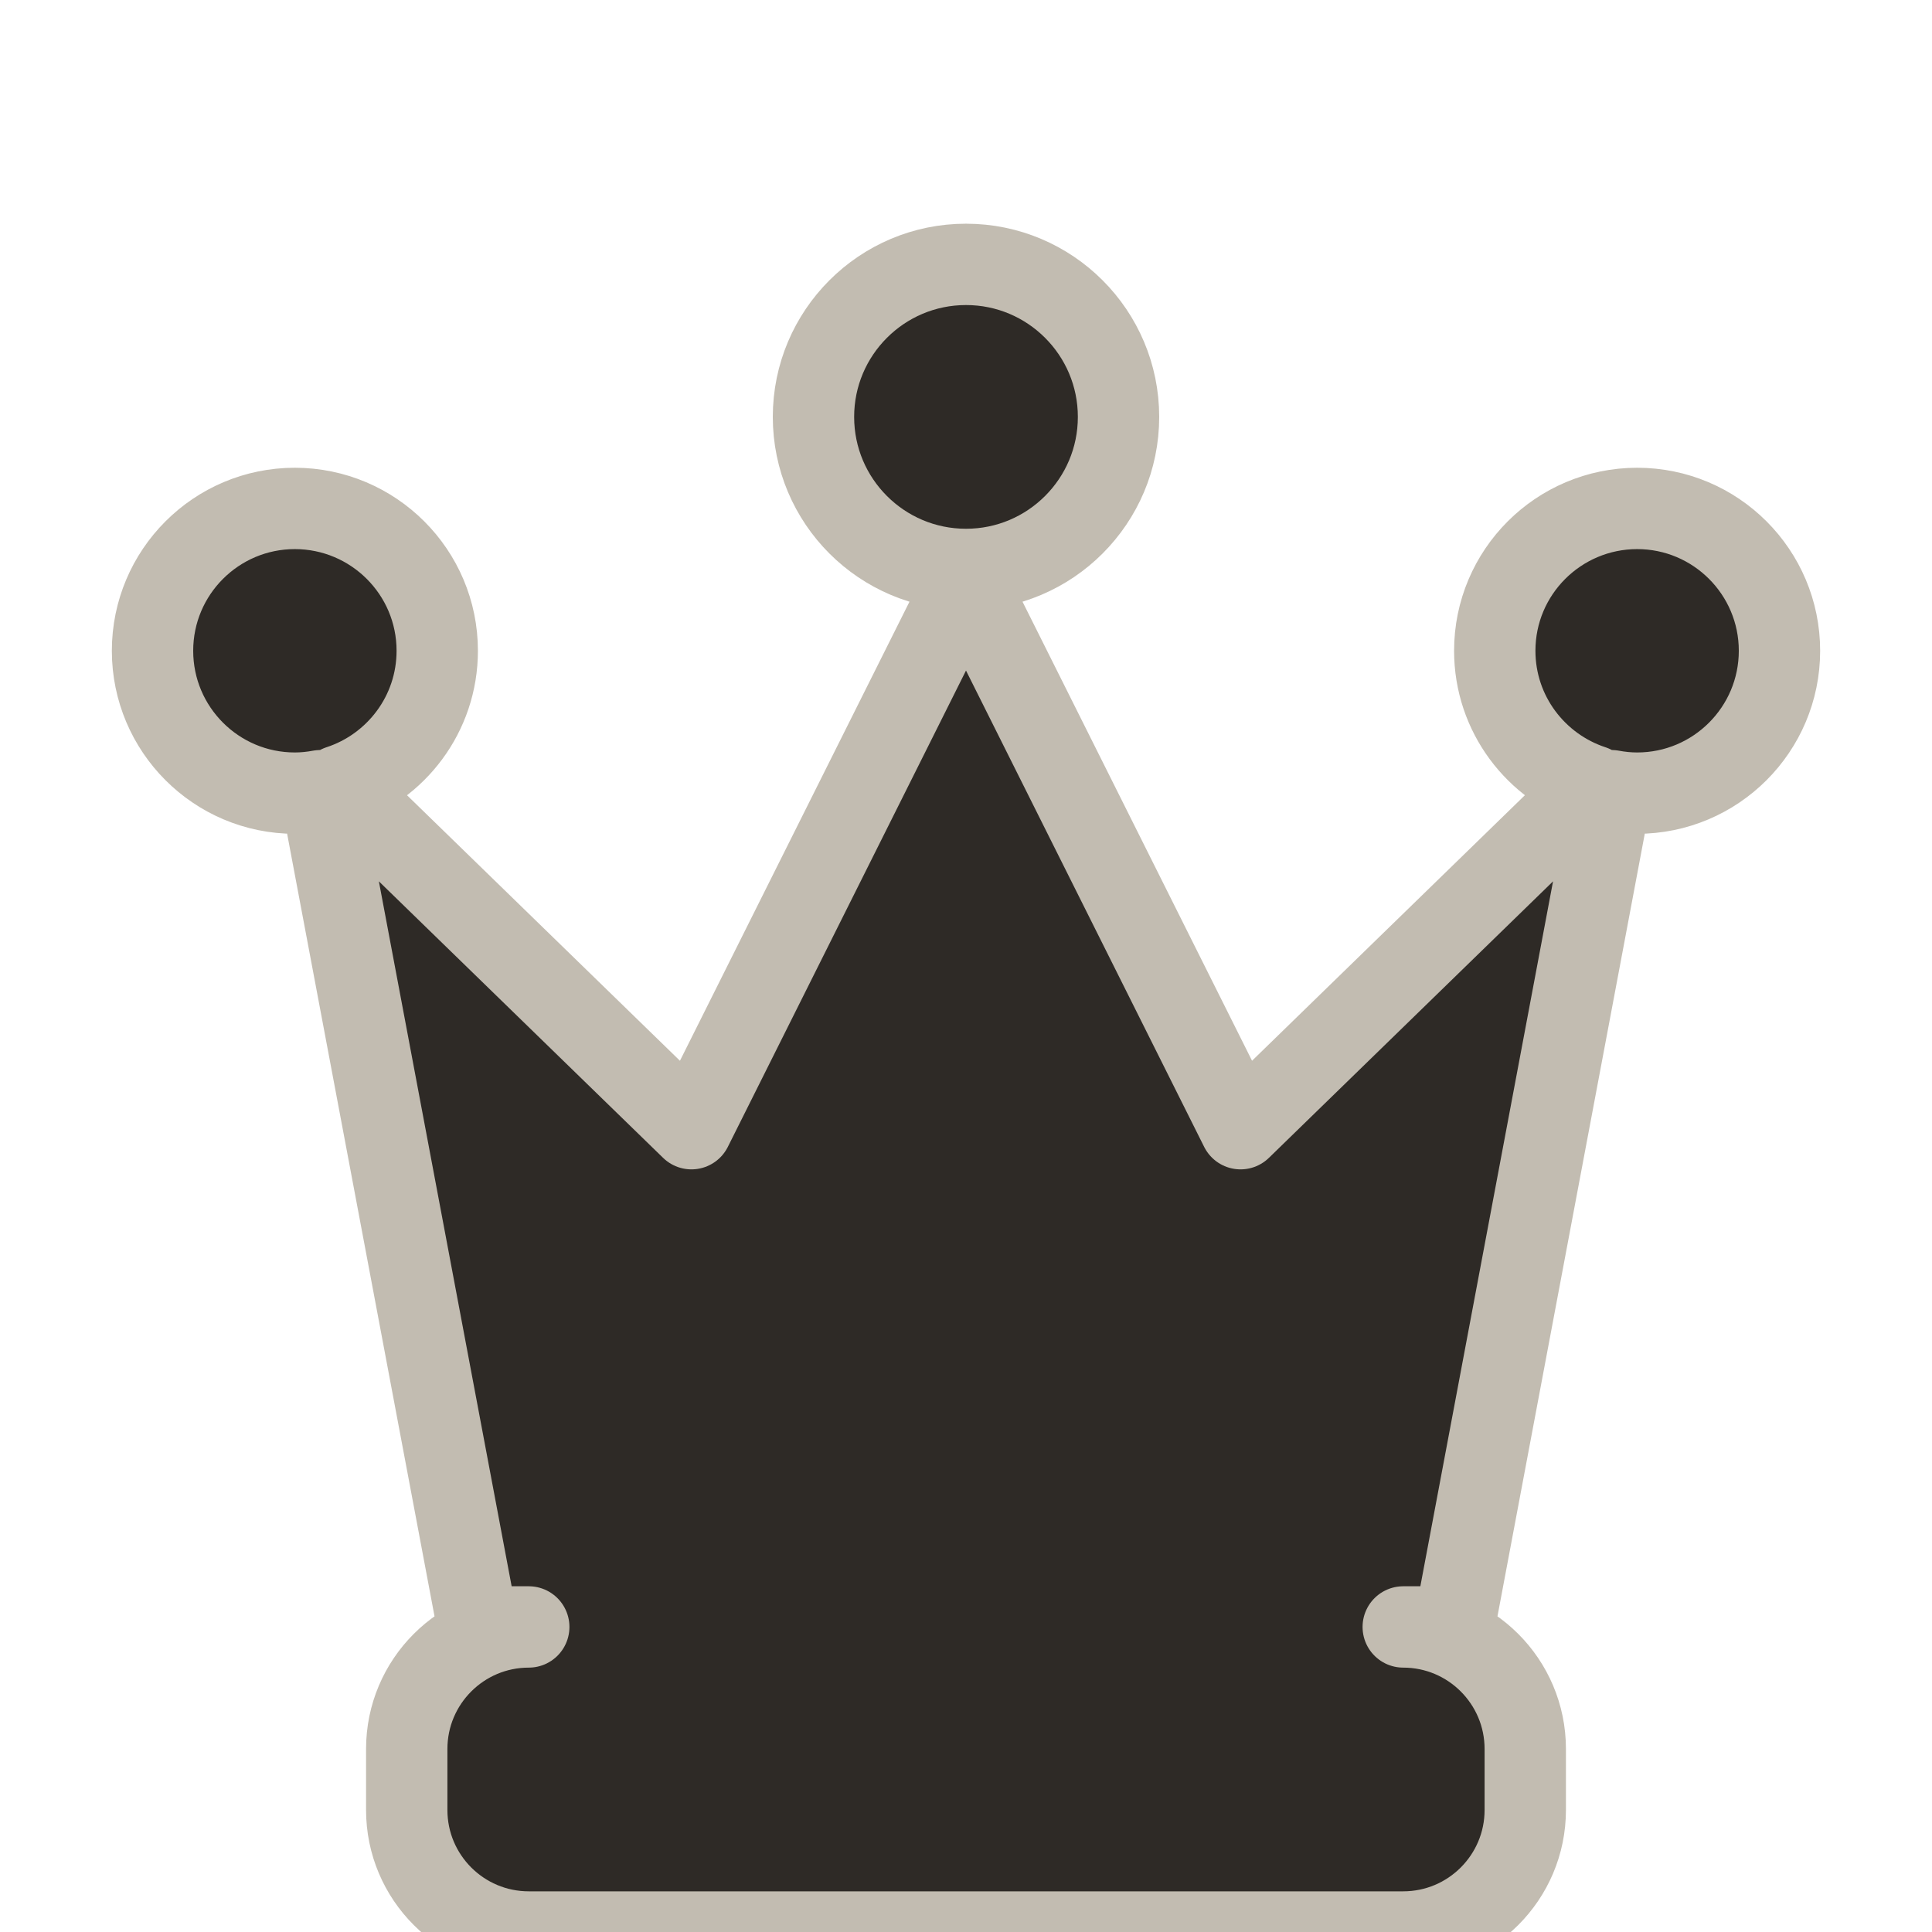
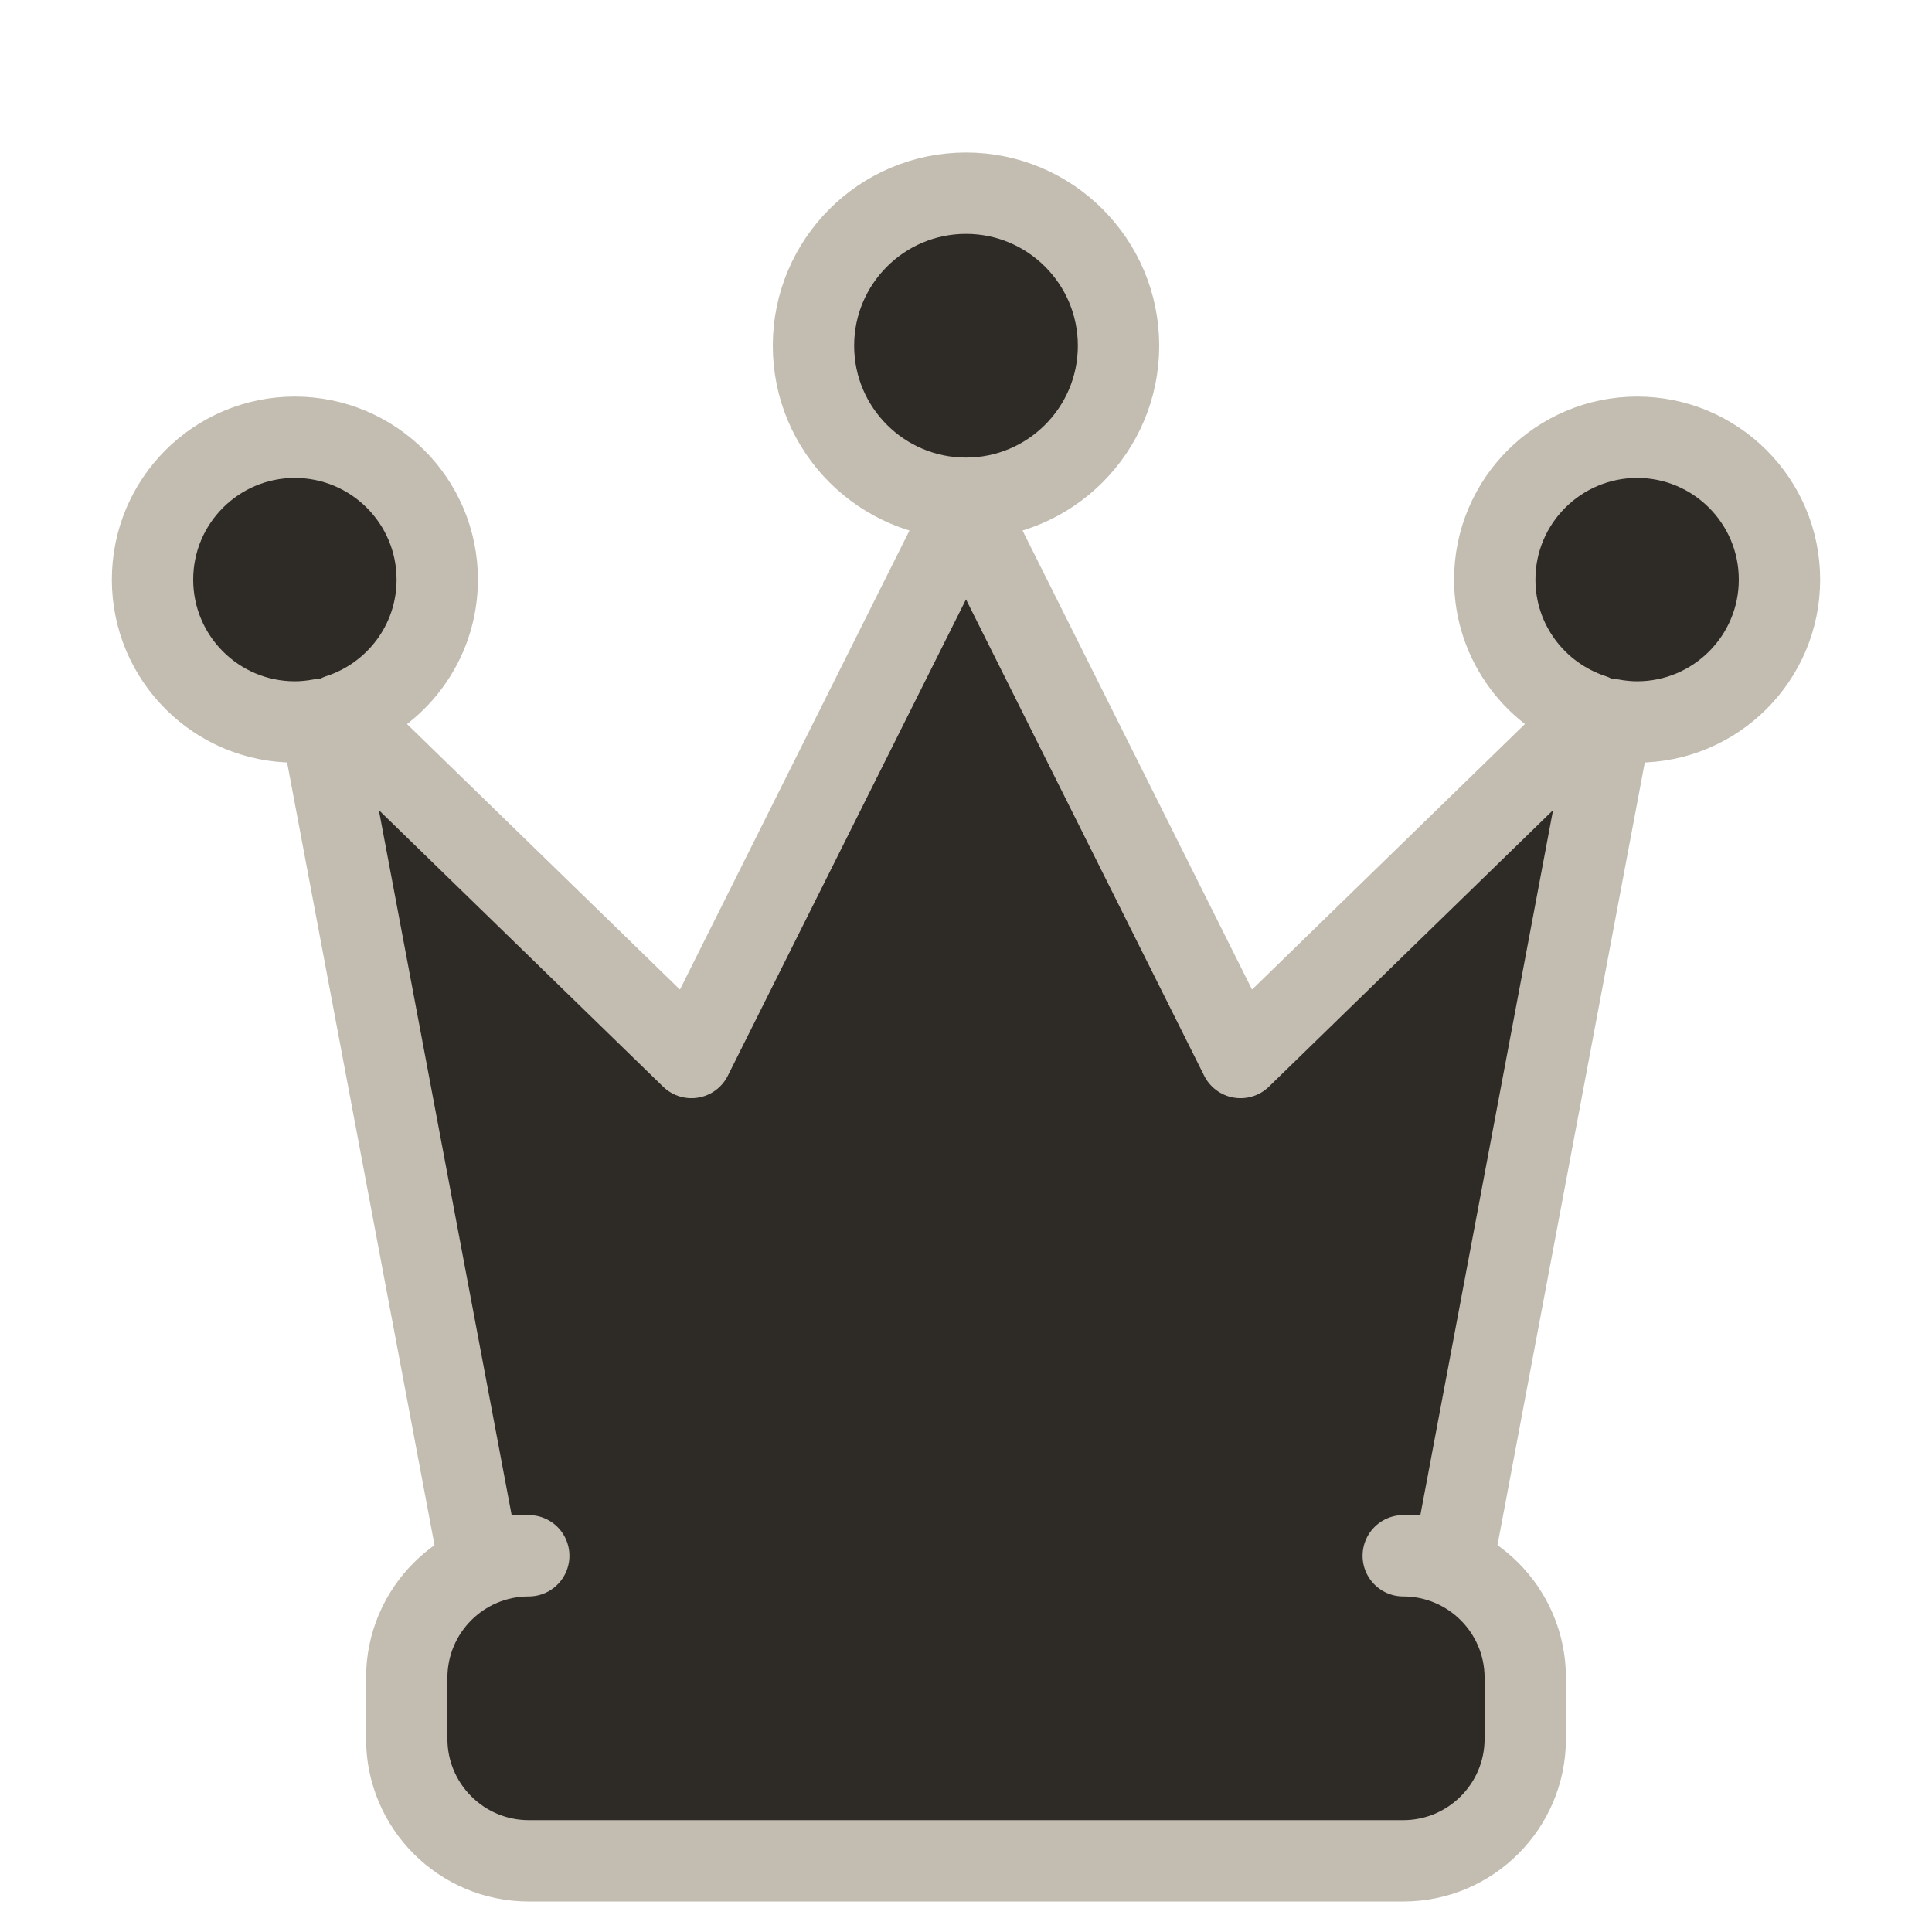
- <svg xmlns="http://www.w3.org/2000/svg" viewBox="2.5 1.5 19 19" fill="none">
+ <svg xmlns="http://www.w3.org/2000/svg" viewBox="2.5 2.2 19 19" fill="none">
  <path transform="translate(4.00 4.10)" fill-rule="evenodd" d="M 3.7 13.4 L 3.2 13.4 L 1.651 5.176 C 1.57 5.191 1.486 5.2 1.4 5.2 C 0.627 5.2 0 4.573 0 3.8 C 0 3.027 0.627 2.4 1.4 2.4 C 2.173 2.401 2.8 3.027 2.8 3.8 C 2.8 4.421 2.395 4.946 1.835 5.129 L 5.3 8.5 L 8 3.1 L 10.7 8.5 L 14.164 5.129 C 13.605 4.945 13.2 4.421 13.2 3.8 C 13.2 3.027 13.827 2.401 14.6 2.4 C 15.373 2.4 16 3.027 16 3.8 C 16 4.573 15.373 5.2 14.6 5.2 C 14.513 5.2 14.429 5.191 14.348 5.176 L 12.8 13.4 L 12.3 13.4 C 12.962 13.4 13.5 13.937 13.5 14.6 L 13.5 15.2 C 13.5 15.863 12.962 16.4 12.3 16.4 L 3.7 16.4 C 3.038 16.4 2.5 15.863 2.5 15.2 L 2.5 14.6 C 2.5 13.937 3.038 13.4 3.7 13.4 Z M 8 0 C 8.828 0 9.5 0.672 9.5 1.5 C 9.5 2.328 8.828 3 8 3 C 7.172 3 6.5 2.328 6.5 1.5 C 6.5 0.672 7.172 0 8 0 Z" fill="#2E2A26" stroke="#C2BCB1" stroke-width="0.8" stroke-linejoin="round" />
</svg>
